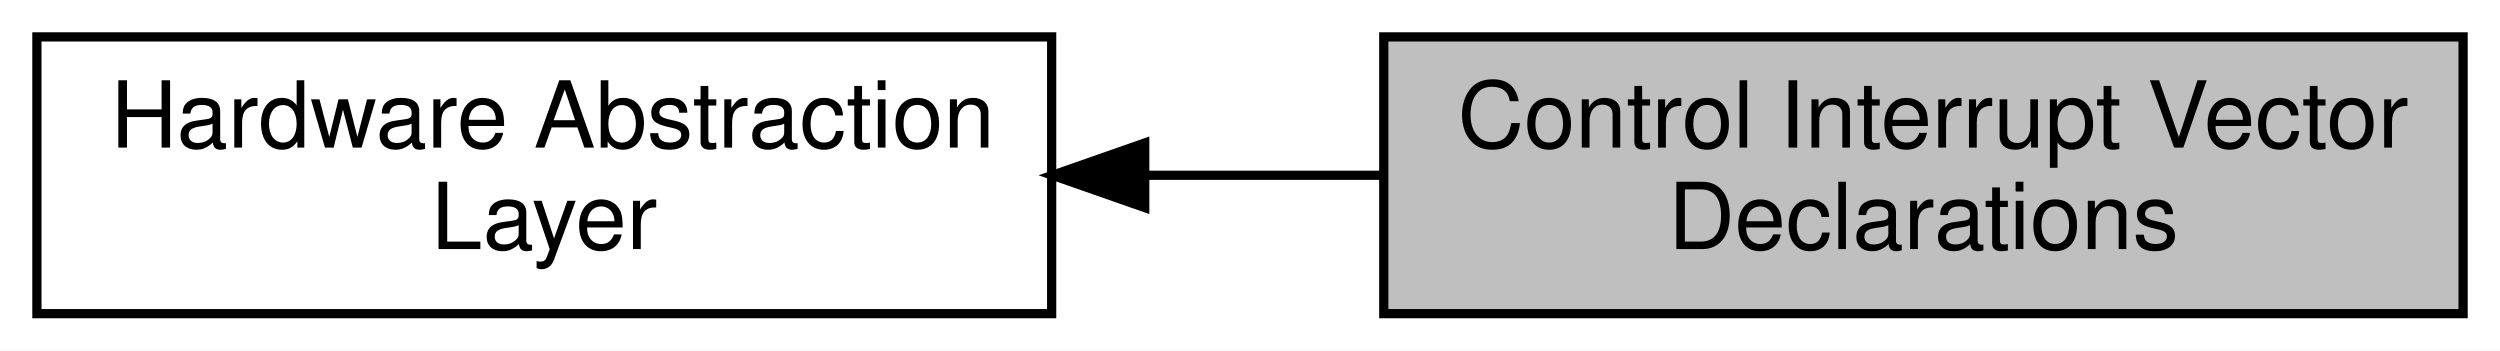
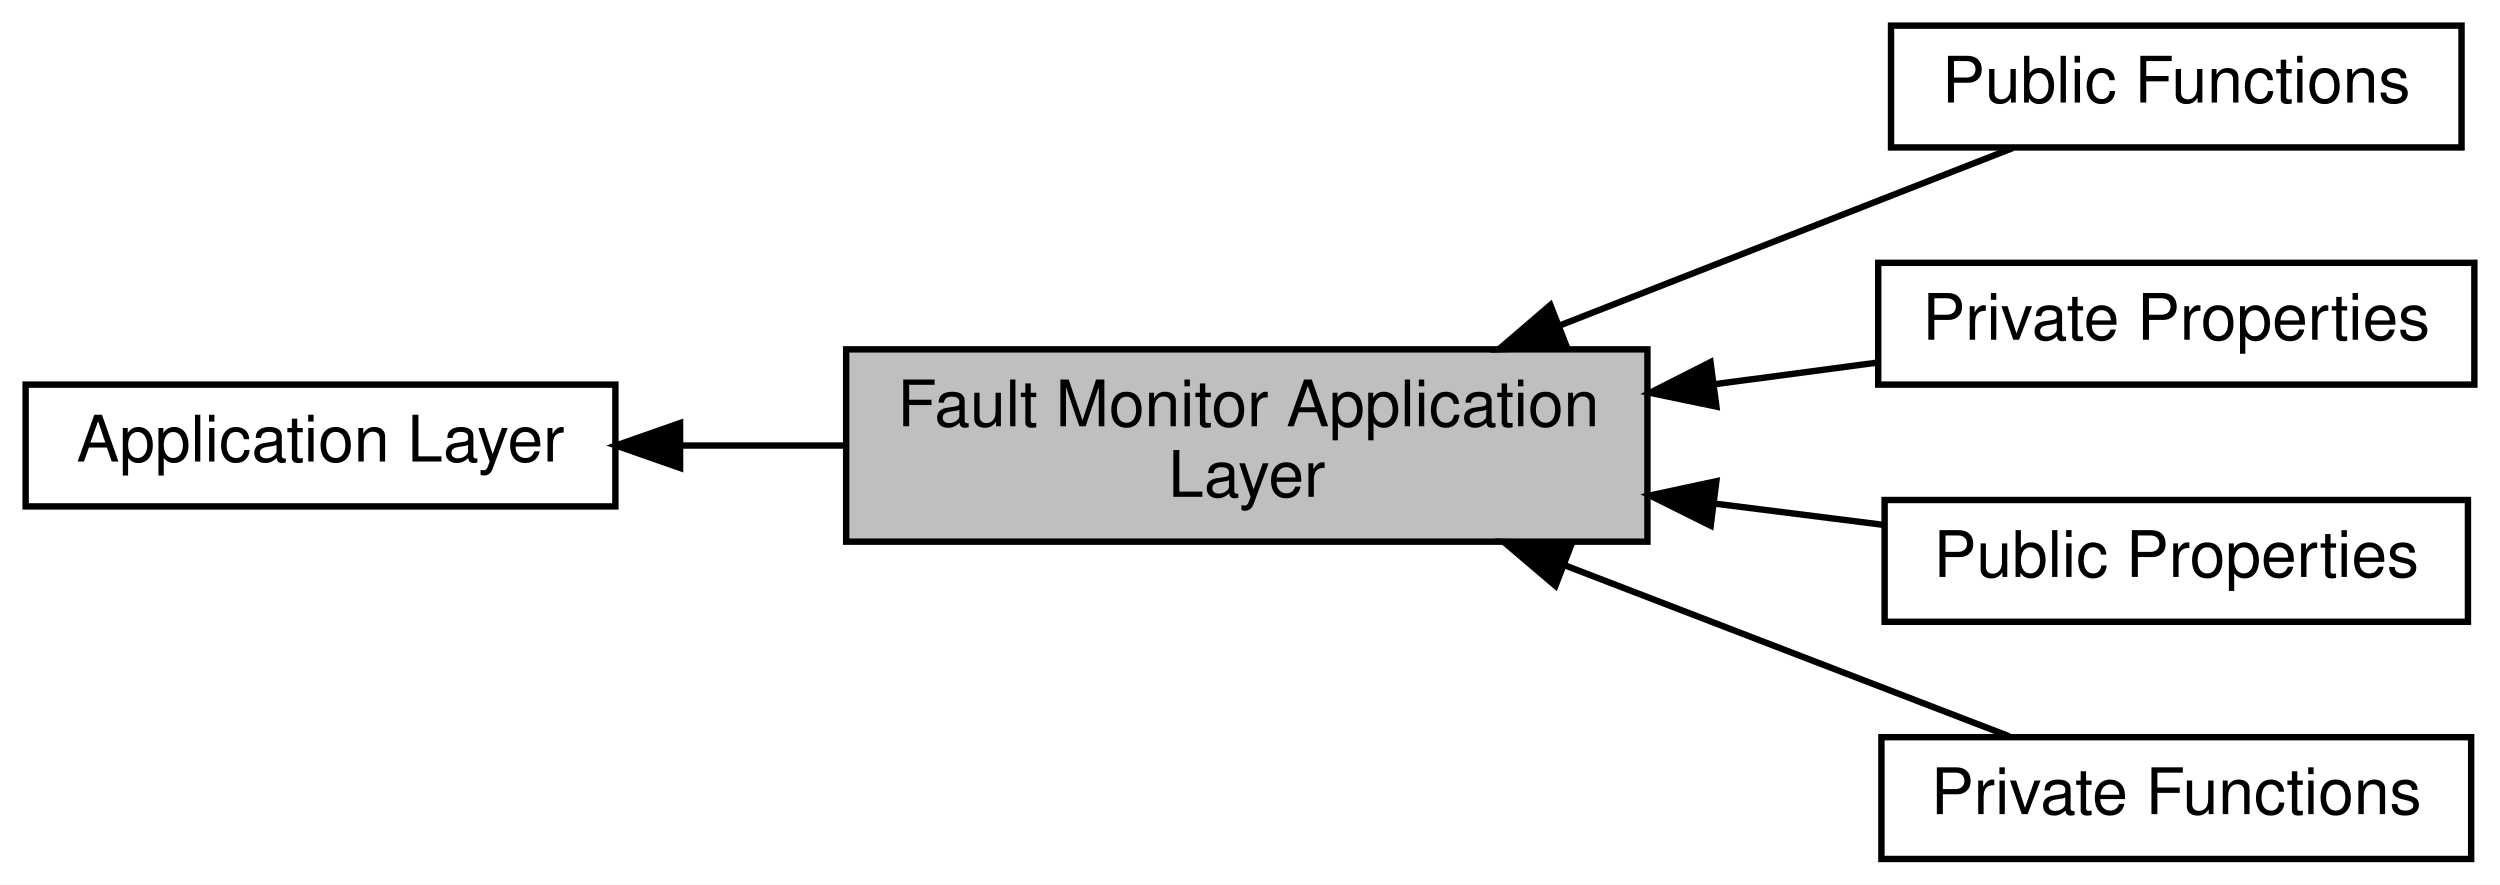
- <svg xmlns="http://www.w3.org/2000/svg" xmlns:xlink="http://www.w3.org/1999/xlink" width="271pt" height="38pt" viewBox="0.00 0.00 271.00 38.00">
-   <g id="graph0" class="graph" transform="scale(1 1) rotate(0) translate(4 34)">
-     <polygon fill="white" stroke="transparent" points="-4,4 -4,-34 267,-34 267,4 -4,4" />
+ <svg xmlns="http://www.w3.org/2000/svg" xmlns:xlink="http://www.w3.org/1999/xlink" width="390pt" height="138pt" viewBox="0.00 0.00 390.00 138.00">
+   <g id="graph0" class="graph" transform="scale(1 1) rotate(0) translate(4 134)">
+     <polygon fill="white" stroke="transparent" points="-4,4 -4,-134 386,-134 386,4 -4,4" />
    <g id="node1" class="node">
      <g id="a_node1">
-         <a xlink:href="a00537.html" target="_top" xlink:title="Hardware Abstraction Layer Declarations.">
-           <polygon fill="white" stroke="black" points="110,-30 0,-30 0,0 110,0 110,-30" />
-           <text text-anchor="start" x="8" y="-18" font-family="Helvetica,sans-Serif" font-size="10.00">Hardware Abstraction</text>
-           <text text-anchor="middle" x="55" y="-7" font-family="Helvetica,sans-Serif" font-size="10.00"> Layer</text>
+         <a xlink:href="a00422.html" target="_top" xlink:title="Public functions of the first application layer task.">
+           <polygon fill="white" stroke="black" points="380,-130 291,-130 291,-111 380,-111 380,-130" />
+           <text text-anchor="middle" x="335.5" y="-118" font-family="Helvetica,sans-Serif" font-size="10.00">Public Functions</text>
        </a>
      </g>
    </g>
    <g id="node2" class="node">
      <g id="a_node2">
+         <a xlink:href="a00425.html" target="_top" xlink:title="Private properties of the first application layer task.">
+           <polygon fill="white" stroke="black" points="382,-93 289,-93 289,-74 382,-74 382,-93" />
+           <text text-anchor="middle" x="335.5" y="-81" font-family="Helvetica,sans-Serif" font-size="10.00">Private Properties</text>
+         </a>
+       </g>
+     </g>
+     <g id="node3" class="node">
+       <g id="a_node3">
        <a xlink:title=" ">
-           <polygon fill="#bfbfbf" stroke="black" points="263,-30 146,-30 146,0 263,0 263,-30" />
-           <text text-anchor="start" x="154" y="-18" font-family="Helvetica,sans-Serif" font-size="10.00">Control Interrupt Vector</text>
-           <text text-anchor="middle" x="204.5" y="-7" font-family="Helvetica,sans-Serif" font-size="10.00"> Declarations</text>
+           <polygon fill="#bfbfbf" stroke="black" points="253,-79.5 128,-79.5 128,-49.5 253,-49.5 253,-79.5" />
+           <text text-anchor="start" x="136" y="-67.5" font-family="Helvetica,sans-Serif" font-size="10.00">Fault Monitor Application</text>
+           <text text-anchor="middle" x="190.5" y="-56.5" font-family="Helvetica,sans-Serif" font-size="10.00"> Layer</text>
+         </a>
+       </g>
+     </g>
+     <g id="edge2" class="edge">
+       <path fill="none" stroke="black" d="M239.36,-83.24C263.07,-92.53 290.67,-103.34 310.02,-110.92" />
+       <polygon fill="black" stroke="black" points="240.41,-79.89 229.82,-79.51 237.86,-86.41 240.41,-79.89" />
+     </g>
+     <g id="edge5" class="edge">
+       <path fill="none" stroke="black" d="M263.51,-74.07C272.15,-75.22 280.78,-76.36 288.9,-77.44" />
+       <polygon fill="black" stroke="black" points="263.76,-70.57 253.39,-72.72 262.84,-77.51 263.76,-70.57" />
+     </g>
+     <g id="node4" class="node">
+       <g id="a_node4">
+         <a xlink:href="a00423.html" target="_top" xlink:title="Public properties of the first application layer task.">
+           <polygon fill="white" stroke="black" points="381,-56 290,-56 290,-37 381,-37 381,-56" />
+           <text text-anchor="middle" x="335.5" y="-44" font-family="Helvetica,sans-Serif" font-size="10.00">Public Properties</text>
+         </a>
+       </g>
+     </g>
+     <g id="edge3" class="edge">
+       <path fill="none" stroke="black" d="M263.48,-55.44C272.43,-54.31 281.38,-53.19 289.75,-52.13" />
+       <polygon fill="black" stroke="black" points="262.87,-51.99 253.39,-56.71 263.75,-58.93 262.87,-51.99" />
+     </g>
+     <g id="node6" class="node">
+       <g id="a_node6">
+         <a xlink:href="a00424.html" target="_top" xlink:title="Private functions of the first application layer task.">
+           <polygon fill="white" stroke="black" points="381.5,-19 289.5,-19 289.5,0 381.5,0 381.5,-19" />
+           <text text-anchor="middle" x="335.5" y="-7" font-family="Helvetica,sans-Serif" font-size="10.00">Private Functions</text>
+         </a>
+       </g>
+     </g>
+     <g id="edge4" class="edge">
+       <path fill="none" stroke="black" d="M239.98,-45.86C263.3,-36.89 290.28,-26.51 309.43,-19.14" />
+       <polygon fill="black" stroke="black" points="238.65,-42.61 230.58,-49.47 241.17,-49.15 238.65,-42.61" />
+     </g>
+     <g id="node5" class="node">
+       <g id="a_node5">
+         <a xlink:href="a00535.html" target="_top" xlink:title="Task Layer.">
+           <polygon fill="white" stroke="black" points="92,-74 0,-74 0,-55 92,-55 92,-74" />
+           <text text-anchor="middle" x="46" y="-62" font-family="Helvetica,sans-Serif" font-size="10.00">Application Layer</text>
        </a>
      </g>
    </g>
    <g id="edge1" class="edge">
-       <path fill="none" stroke="black" d="M120.36,-15C128.87,-15 137.56,-15 145.95,-15" />
-       <polygon fill="black" stroke="black" points="120.09,-11.5 110.09,-15 120.09,-18.5 120.09,-11.5" />
+       <path fill="none" stroke="black" d="M102.14,-64.5C110.54,-64.5 119.25,-64.5 127.77,-64.5" />
+       <polygon fill="black" stroke="black" points="102.09,-61 92.09,-64.5 102.09,-68 102.09,-61" />
    </g>
  </g>
</svg>
